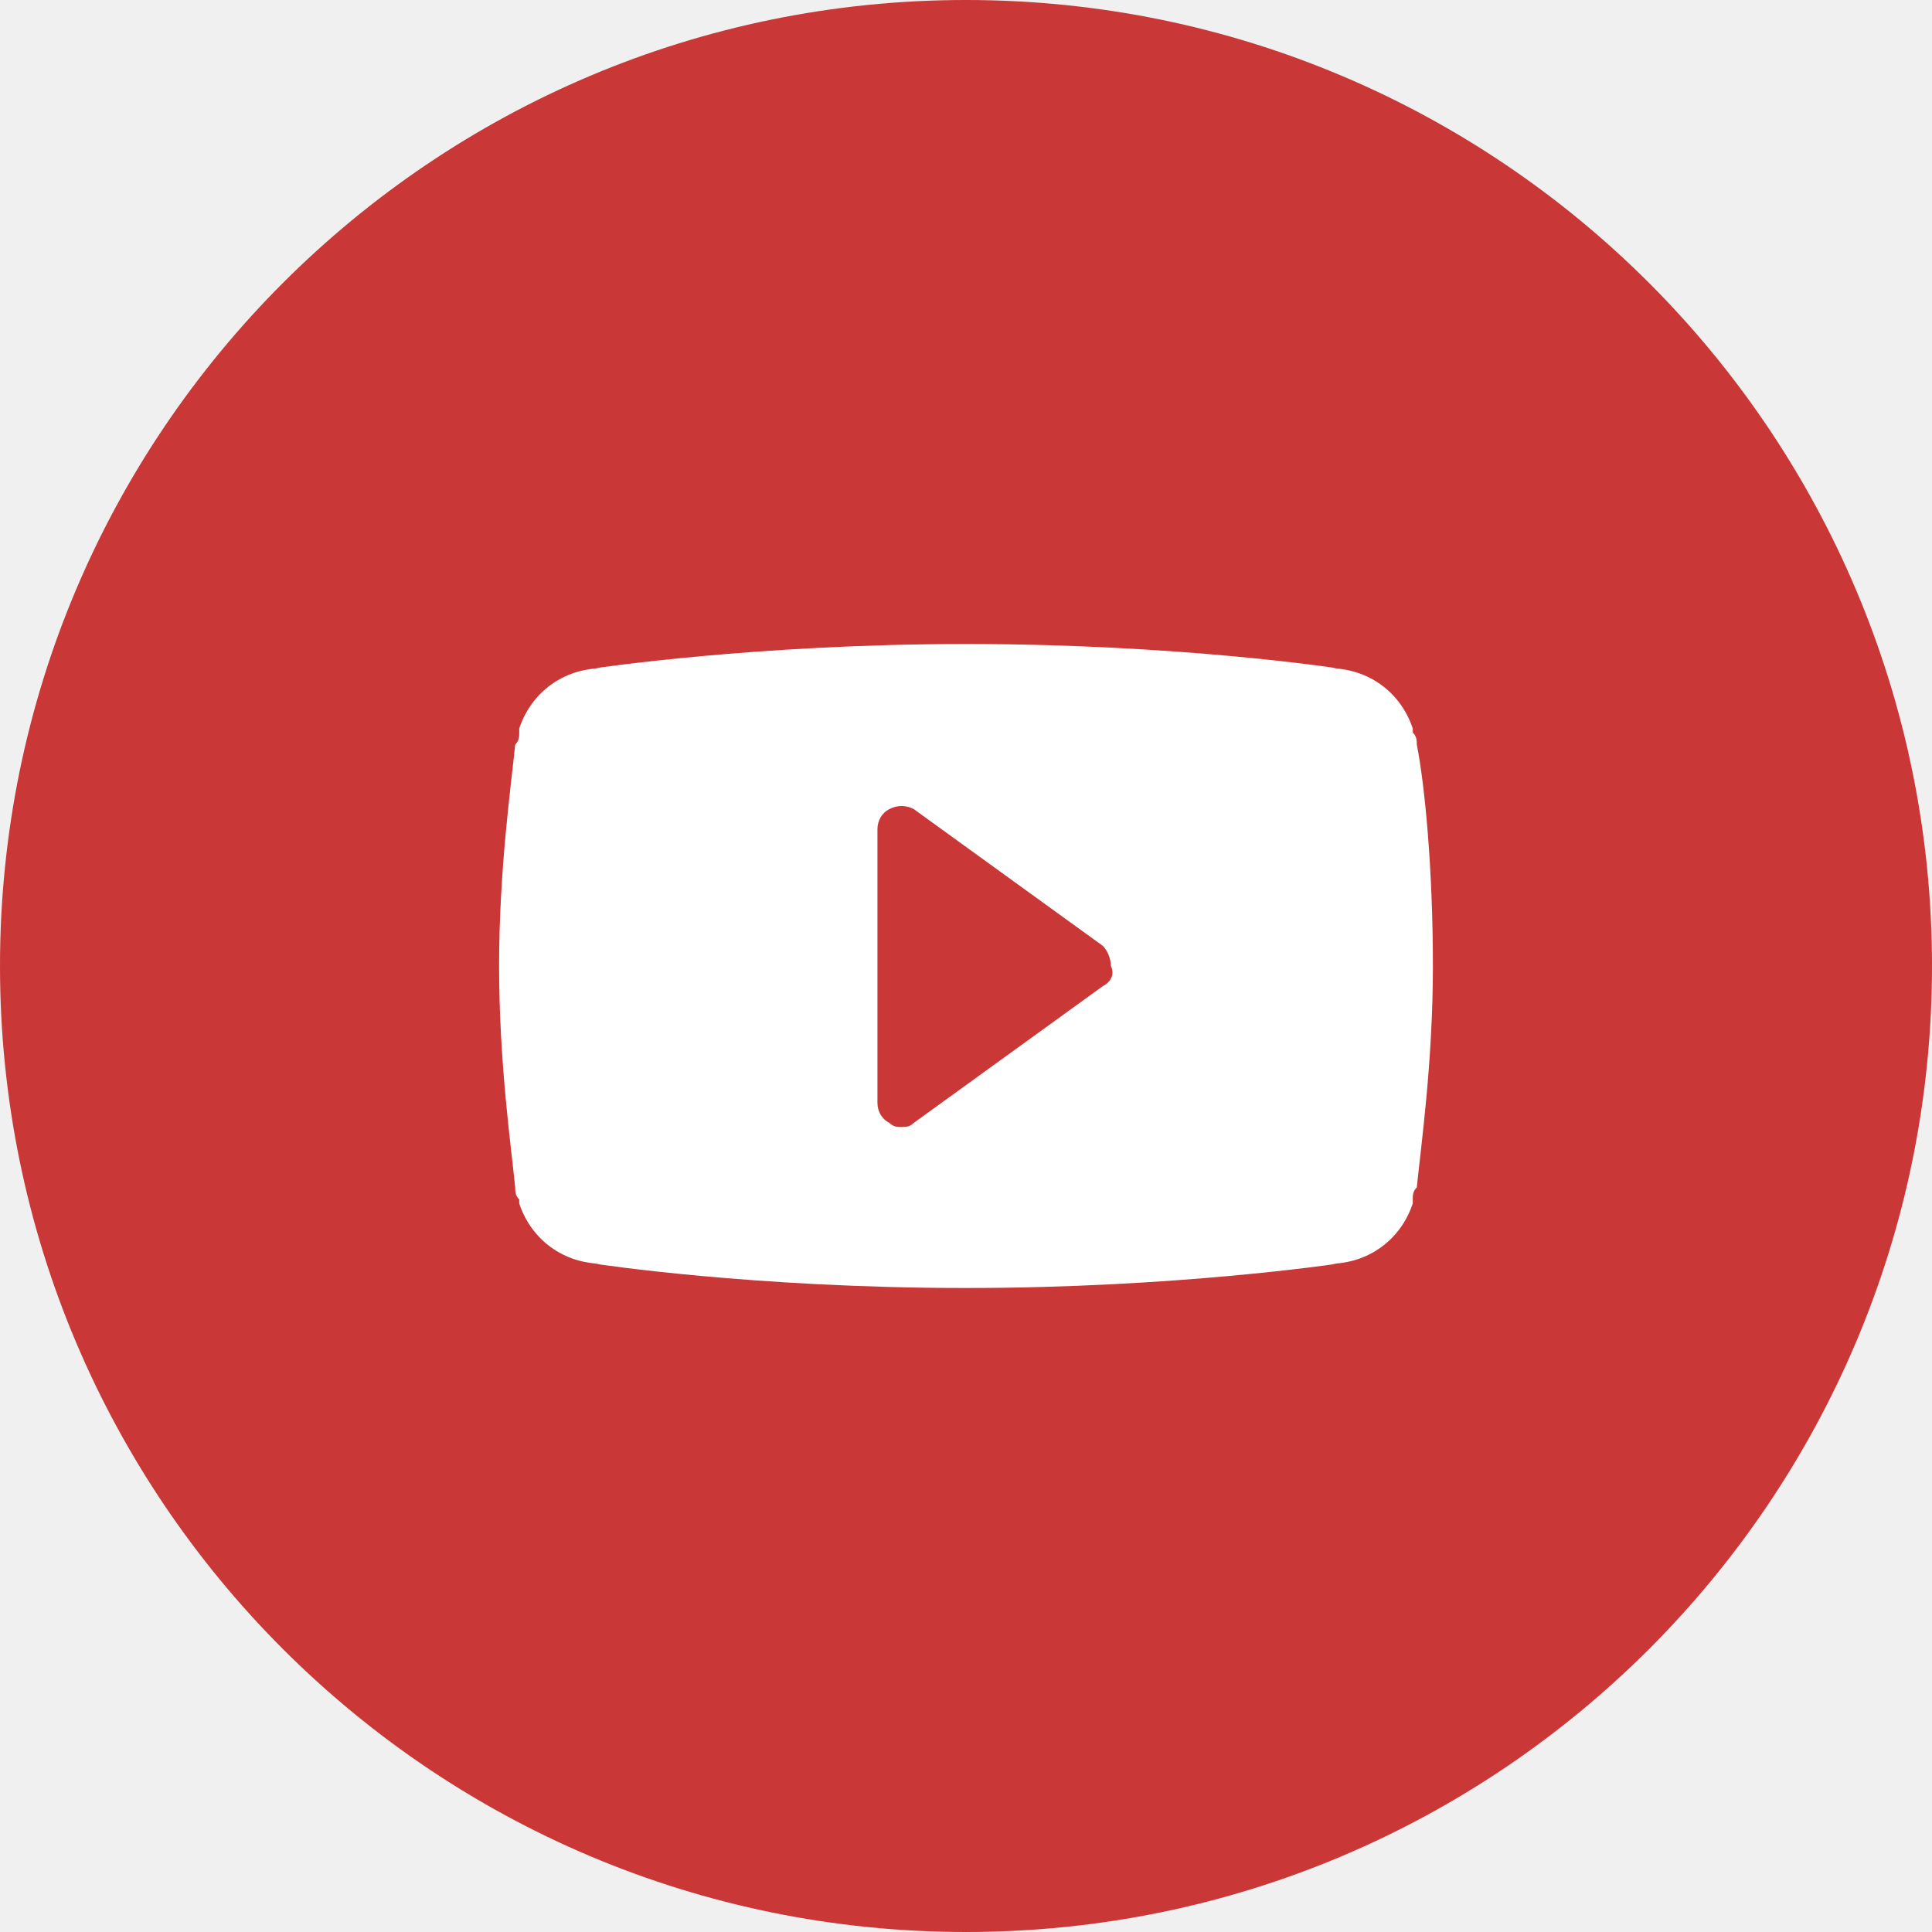
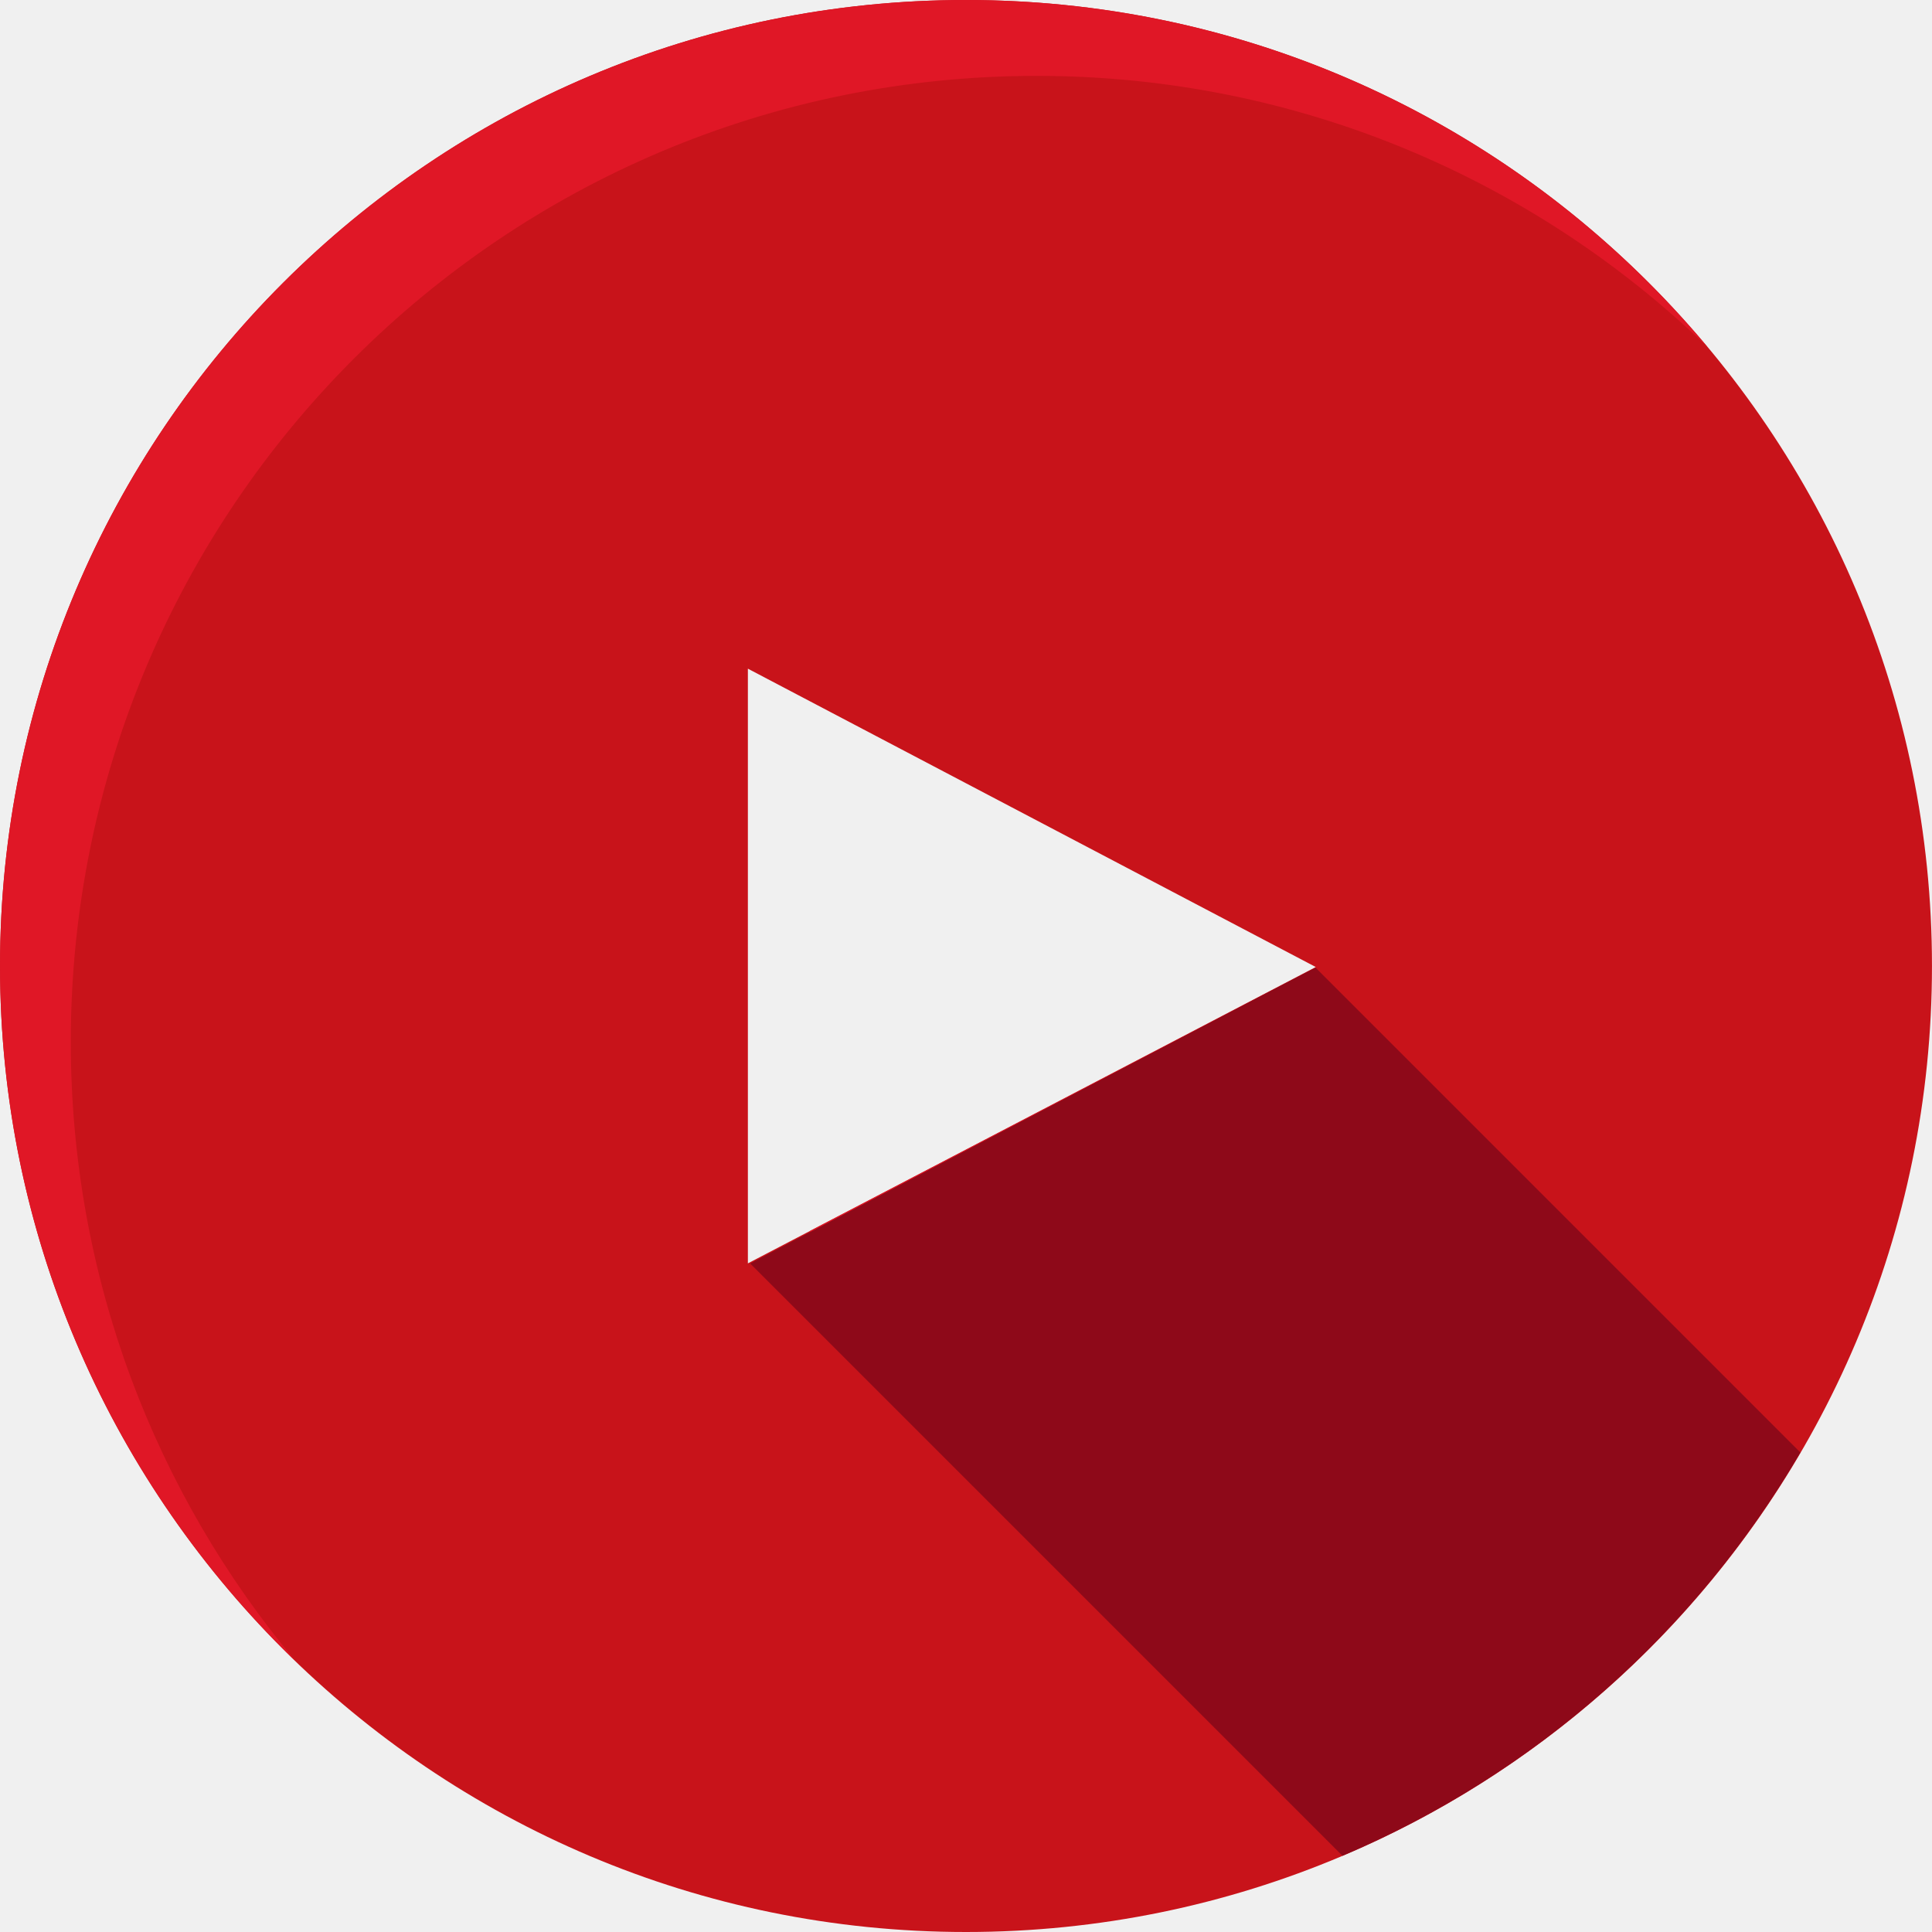
- <svg xmlns="http://www.w3.org/2000/svg" enable-background="new 0 0 48 48" id="Layer_1" version="1.1" viewBox="0 0 48 48" xml:space="preserve">
-   <circle cx="24" cy="24" fill="#CA3737" r="24" />
-   <path d="M35.2,18.5c0-0.1,0-0.2-0.1-0.3c0,0,0-0.1,0-0.1c-0.3-0.9-1.1-1.5-2.1-1.5h0.2c0,0-3.9-0.6-9.2-0.6  c-5.2,0-9.2,0.6-9.2,0.6H15c-1,0-1.8,0.6-2.1,1.5c0,0,0,0.1,0,0.1c0,0.1,0,0.2-0.1,0.3c-0.1,1-0.4,3.1-0.4,5.5  c0,2.4,0.3,4.5,0.4,5.5c0,0.1,0,0.2,0.1,0.3c0,0,0,0.1,0,0.1c0.3,0.9,1.1,1.5,2.1,1.5h-0.2c0,0,3.9,0.6,9.2,0.6  c5.2,0,9.2-0.6,9.2-0.6H33c1,0,1.8-0.6,2.1-1.5c0,0,0-0.1,0-0.1c0-0.1,0-0.2,0.1-0.3c0.1-1,0.4-3.1,0.4-5.5  C35.6,21.6,35.4,19.5,35.2,18.5z M27.4,24.5l-4.7,3.4C22.6,28,22.5,28,22.4,28c-0.1,0-0.2,0-0.3-0.1c-0.2-0.1-0.3-0.3-0.3-0.5v-6.8  c0-0.2,0.1-0.4,0.3-0.5c0.2-0.1,0.4-0.1,0.6,0l4.7,3.4c0.1,0.1,0.2,0.3,0.2,0.5C27.7,24.2,27.6,24.4,27.4,24.5z" fill="#FFFFFF" />
+ <svg xmlns="http://www.w3.org/2000/svg" version="1.1" id="Layer_1" x="0px" y="0px" viewBox="0 0 496.016 496.016" style="enable-background:new 0 0 496.016 496.016;" xml:space="preserve">
+   <path style="fill:#C8131A;" d="M248,0C111.04,0,0.008,111.032,0.008,248.008c0,136.96,111.032,248.008,247.992,248.008  c136.976,0,248.008-111.048,248.008-248.008C496.008,111.032,384.976,0,248,0z M192.008,324.352v-152.68l145.8,76.6L192.008,324.352  z" />
+   <g>
+     <polygon style="fill:#E01726;" points="327.416,253.8 208.008,316 210.656,342.456 354.408,267.744  " />
+     <path style="fill:#E01726;" d="M18.176,267.488c0-136.976,111.032-248.008,247.992-248.008c66.904,0,127.584,26.536,172.192,69.608   C392.872,34.648,324.496,0,248,0C111.04,0,0.008,111.032,0.008,248.008c0,70.064,29.104,133.296,75.824,178.408   C39.856,383.376,18.176,327.96,18.176,267.488z" />
+   </g>
+   <path style="fill:#8E0919;" d="M337.736,248.416l-14.768,7.696l-130.376,68.272l152.072,152.072  c49.472-20.952,90.68-57.552,117.56-103.544L337.736,248.416z" />
+   <g>
+ </g>
+   <g>
+ </g>
+   <g>
+ </g>
+   <g>
+ </g>
+   <g>
+ </g>
+   <g>
+ </g>
+   <g>
+ </g>
+   <g>
+ </g>
+   <g>
+ </g>
+   <g>
+ </g>
+   <g>
+ </g>
+   <g>
+ </g>
+   <g>
+ </g>
+   <g>
+ </g>
+   <g>
+ </g>
</svg>
